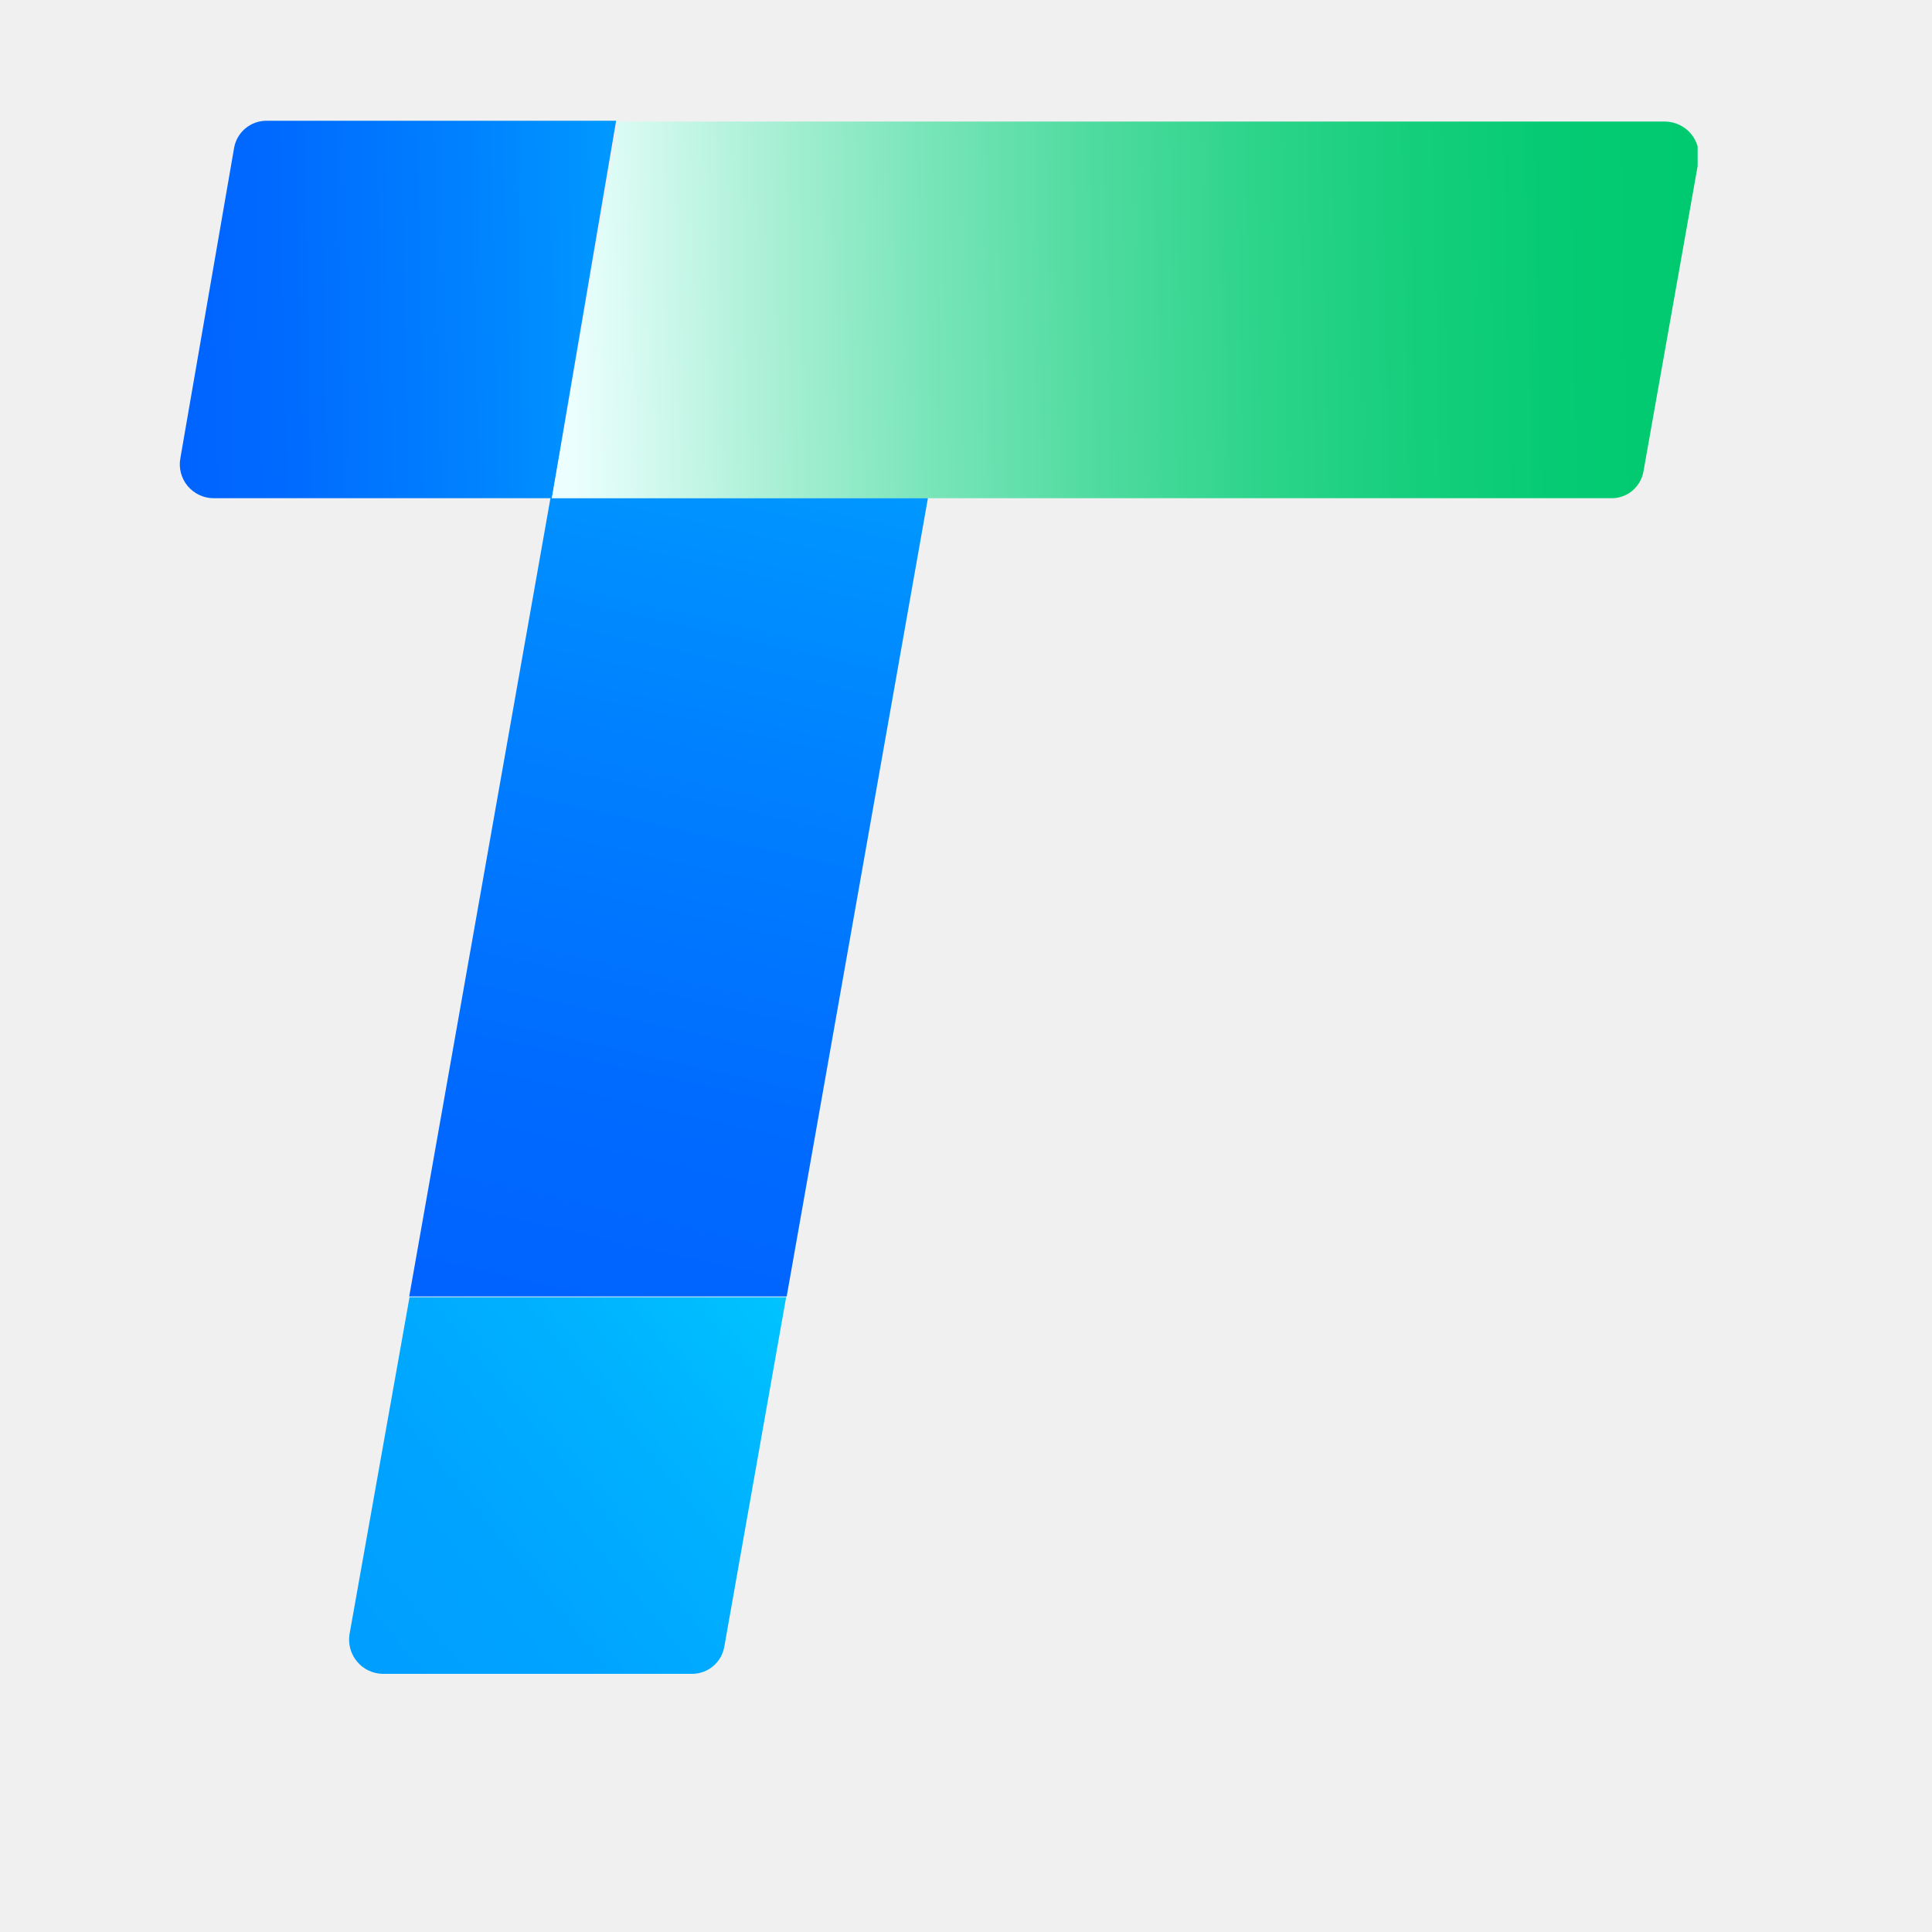
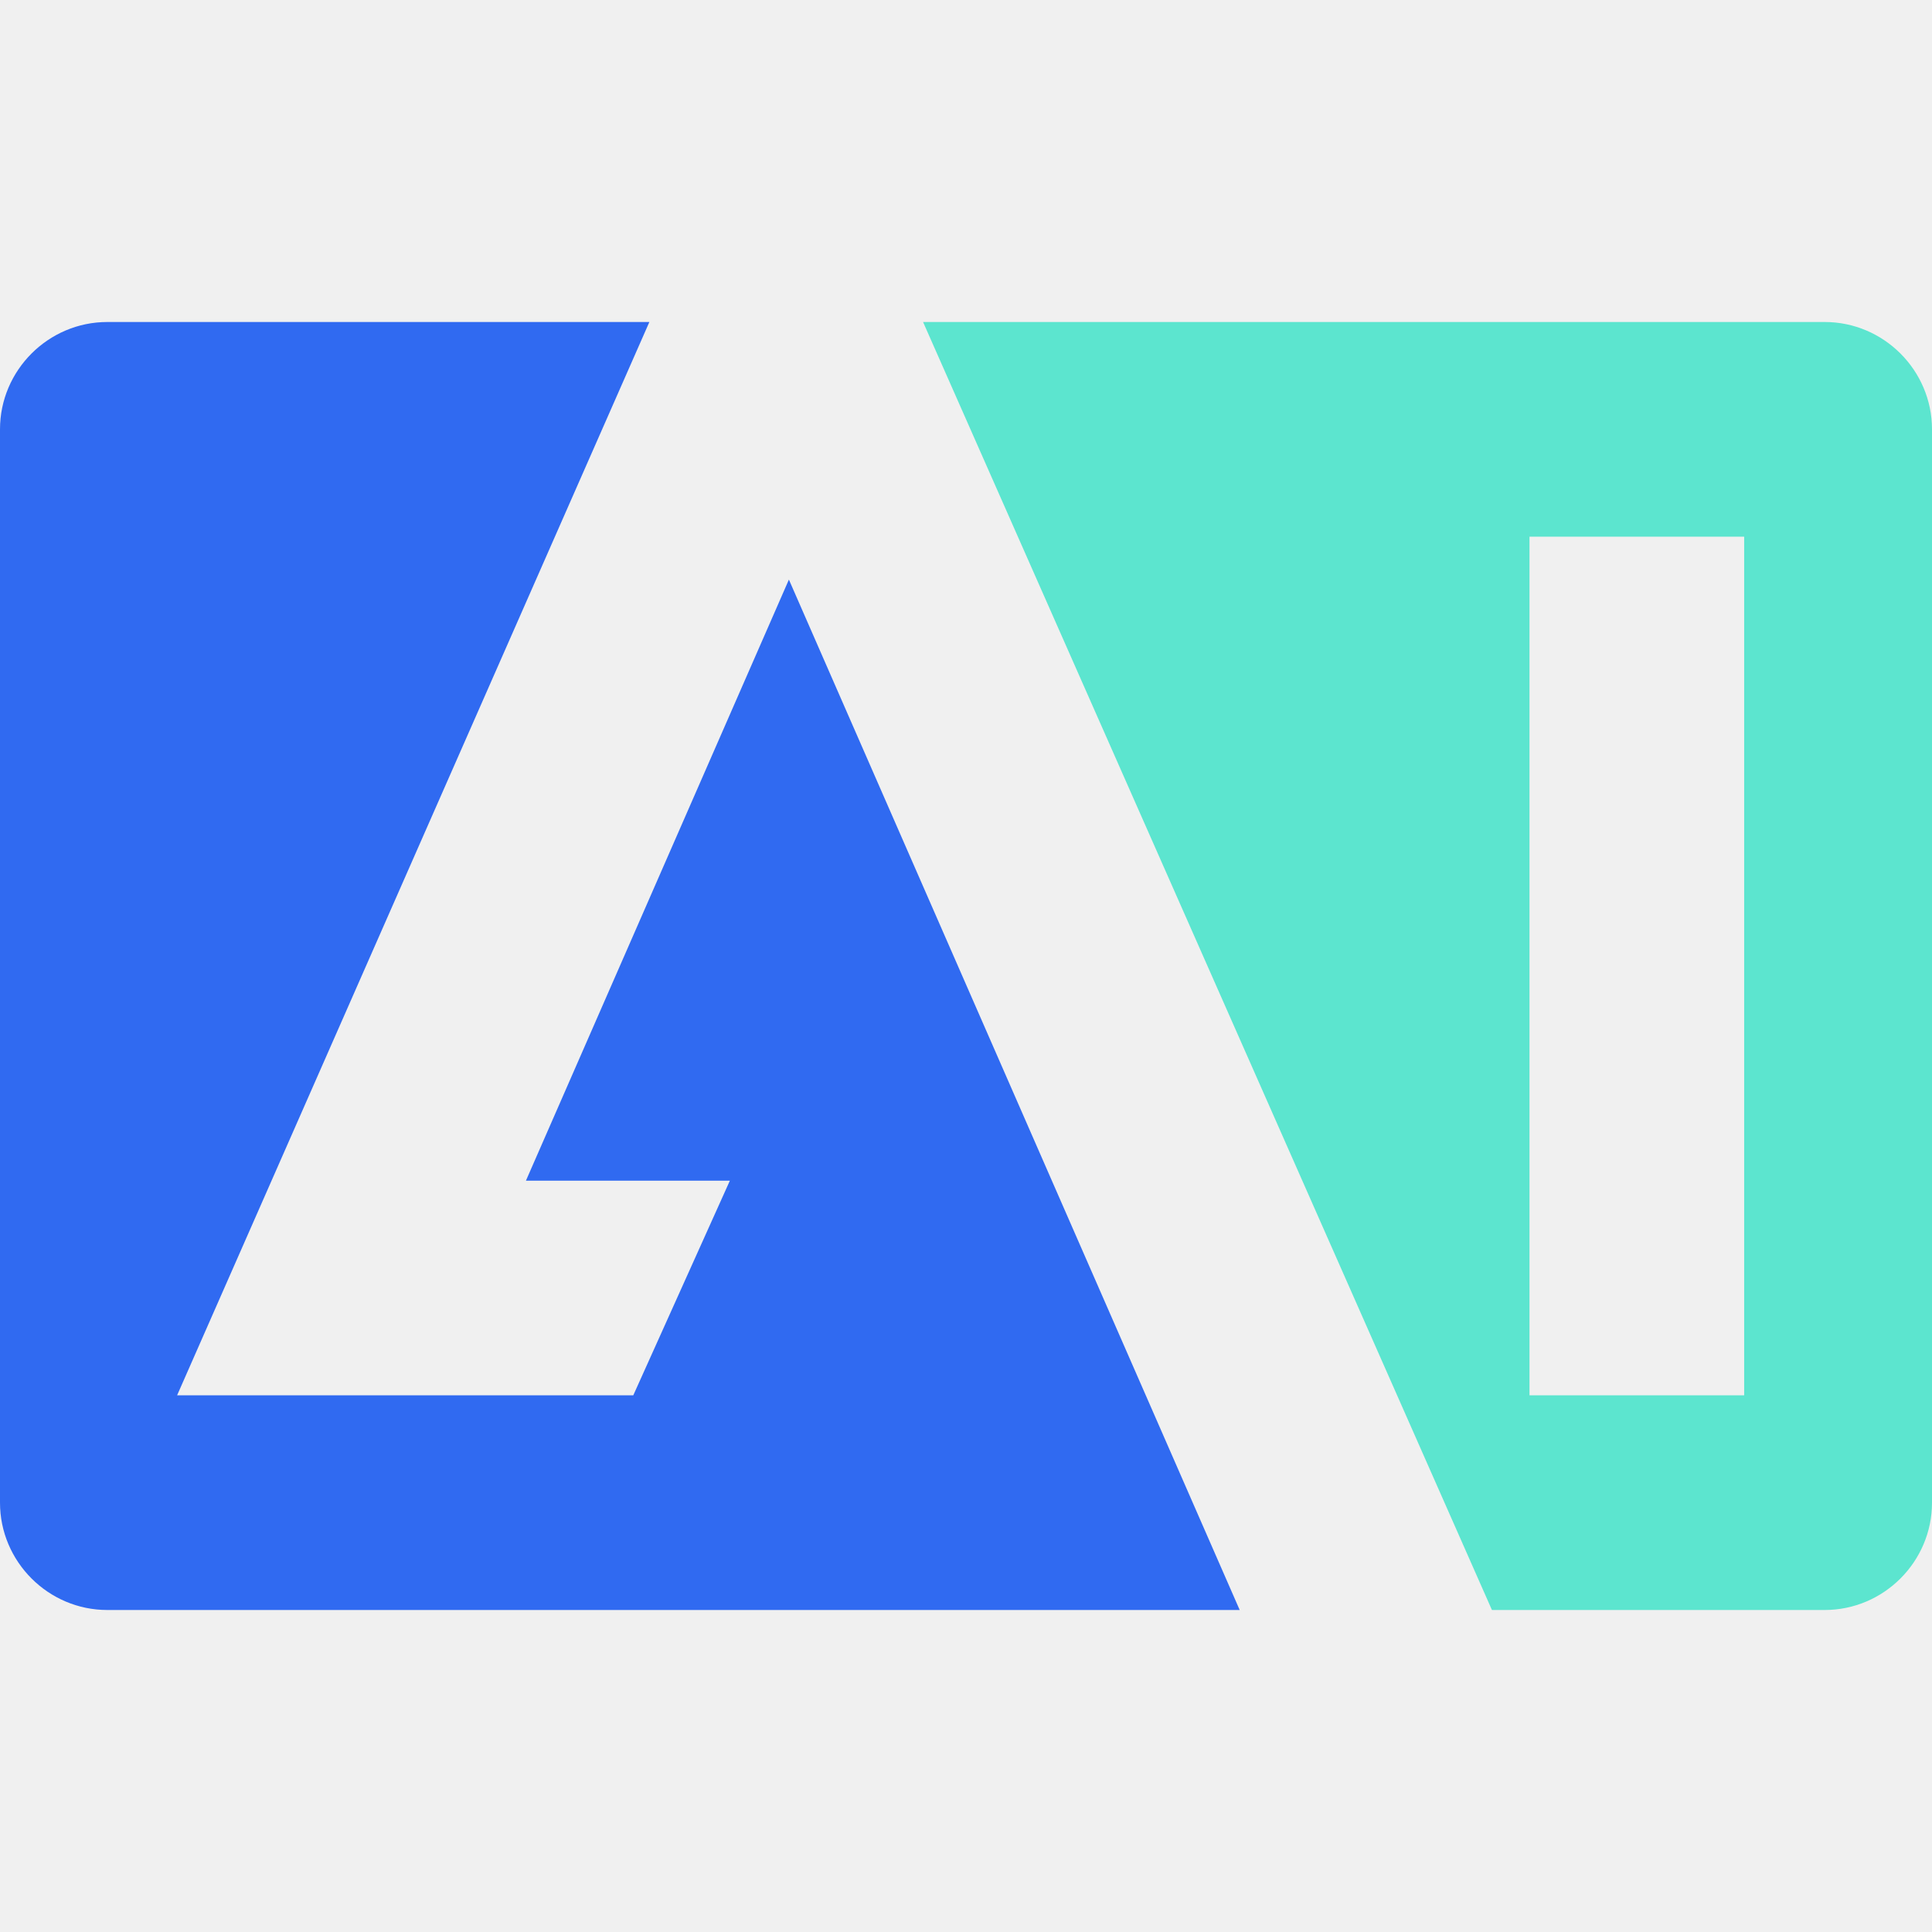
- <svg xmlns="http://www.w3.org/2000/svg" width="1em" height="1em" viewBox="0 0 32 32" fill="none">
-   <g clip-path="url(#clip0_2557_23660)">
-     <path d="M9.14 8.252H3.539C3.457 8.252 3.376 8.234 3.302 8.199C3.228 8.164 3.162 8.114 3.109 8.051C3.056 7.988 3.018 7.914 2.997 7.835C2.976 7.756 2.972 7.673 2.987 7.592L3.878 2.446C3.901 2.321 3.967 2.207 4.065 2.126C4.162 2.045 4.285 2 4.413 2H10.205L9.14 8.252Z" fill="url(#paint0_linear_2557_23660)" />
-     <path d="M13.03 21.473H6.778L9.118 8.247H15.37L13.03 21.473Z" fill="url(#paint1_linear_2557_23660)" />
-     <path d="M11.471 27.724H6.342C6.261 27.724 6.18 27.705 6.107 27.67C6.033 27.636 5.968 27.586 5.916 27.523C5.863 27.461 5.825 27.389 5.803 27.31C5.781 27.232 5.776 27.15 5.789 27.069L6.783 21.486H13.021L11.996 27.279C11.974 27.402 11.909 27.514 11.813 27.596C11.717 27.677 11.596 27.722 11.471 27.724Z" fill="url(#paint2_linear_2557_23660)" />
-     <path d="M26.666 8.252H9.141L10.246 2.013H27.579C27.661 2.014 27.742 2.033 27.816 2.068C27.89 2.103 27.955 2.153 28.008 2.216C28.06 2.278 28.099 2.352 28.12 2.431C28.142 2.51 28.146 2.592 28.132 2.673L27.219 7.82C27.194 7.946 27.125 8.059 27.023 8.139C26.922 8.218 26.795 8.258 26.666 8.252V8.252Z" fill="url(#paint3_linear_2557_23660)" />
+ <svg xmlns="http://www.w3.org/2000/svg" width="100" height="100" viewBox="0 0 36 36" version="1.1">
+   <g transform="translate(0, 6)">
+     <path id="svg_6" fill="#306af1" d="m23.1,24l-8.4,-19.2l-4.9,11.2l3.8,0l-1.8,4l-8.5,0l8.8,-20l-10.1,0c-1.1,0 -2,0.9 -2,2l0,20c0,1.1 0.9,2 2,2l21.1,0z" />
+     <path id="svg_7" fill="#5ce5cf" d="m34,0l-16.8,0l10.6,24l6.2,0c1.1,0 2,-0.9 2,-2l0,-20c0,-1.1 -0.9,-2 -2,-2zm-1.5,20l-4,0l0,-16l4,0l0,16z" />
  </g>
-   <defs>
-     <linearGradient id="paint0_linear_2557_23660" x1="2.717" y1="5.128" x2="10.062" y2="4.981" gradientUnits="userSpaceOnUse">
-       <stop stop-color="#0062FF" />
-       <stop offset="0.26" stop-color="#006AFF" />
-       <stop offset="0.68" stop-color="#0081FF" />
-       <stop offset="1" stop-color="#0097FF" />
-     </linearGradient>
-     <linearGradient id="paint1_linear_2557_23660" x1="12.383" y1="7.623" x2="9.123" y2="22.042" gradientUnits="userSpaceOnUse">
-       <stop stop-color="#0097FF" />
-       <stop offset="0.32" stop-color="#0081FF" />
-       <stop offset="0.74" stop-color="#006AFF" />
-       <stop offset="1" stop-color="#0062FF" />
-     </linearGradient>
-     <linearGradient id="paint2_linear_2557_23660" x1="5.631" y1="27.363" x2="12.858" y2="21.473" gradientUnits="userSpaceOnUse">
-       <stop stop-color="#009EFF" />
-       <stop offset="0.31" stop-color="#00A3FF" />
-       <stop offset="0.71" stop-color="#00B3FF" />
-       <stop offset="1" stop-color="#00C3FF" />
-     </linearGradient>
-     <linearGradient id="paint3_linear_2557_23660" x1="8.849" y1="5.128" x2="27.94" y2="4.746" gradientUnits="userSpaceOnUse">
-       <stop offset="0.03" stop-color="#ECFFFE" />
-       <stop offset="0.19" stop-color="#AFF1D9" />
-       <stop offset="0.34" stop-color="#79E5B9" />
-       <stop offset="0.49" stop-color="#4EDB9F" />
-       <stop offset="0.63" stop-color="#2CD48A" />
-       <stop offset="0.77" stop-color="#14CE7C" />
-       <stop offset="0.89" stop-color="#05CB73" />
-       <stop offset="1" stop-color="#00CA70" />
-     </linearGradient>
-     <clipPath id="clip0_2557_23660">
-       <rect width="25.141" height="25.72" fill="white" transform="translate(2.97754 2)" />
-     </clipPath>
-   </defs>
</svg>
